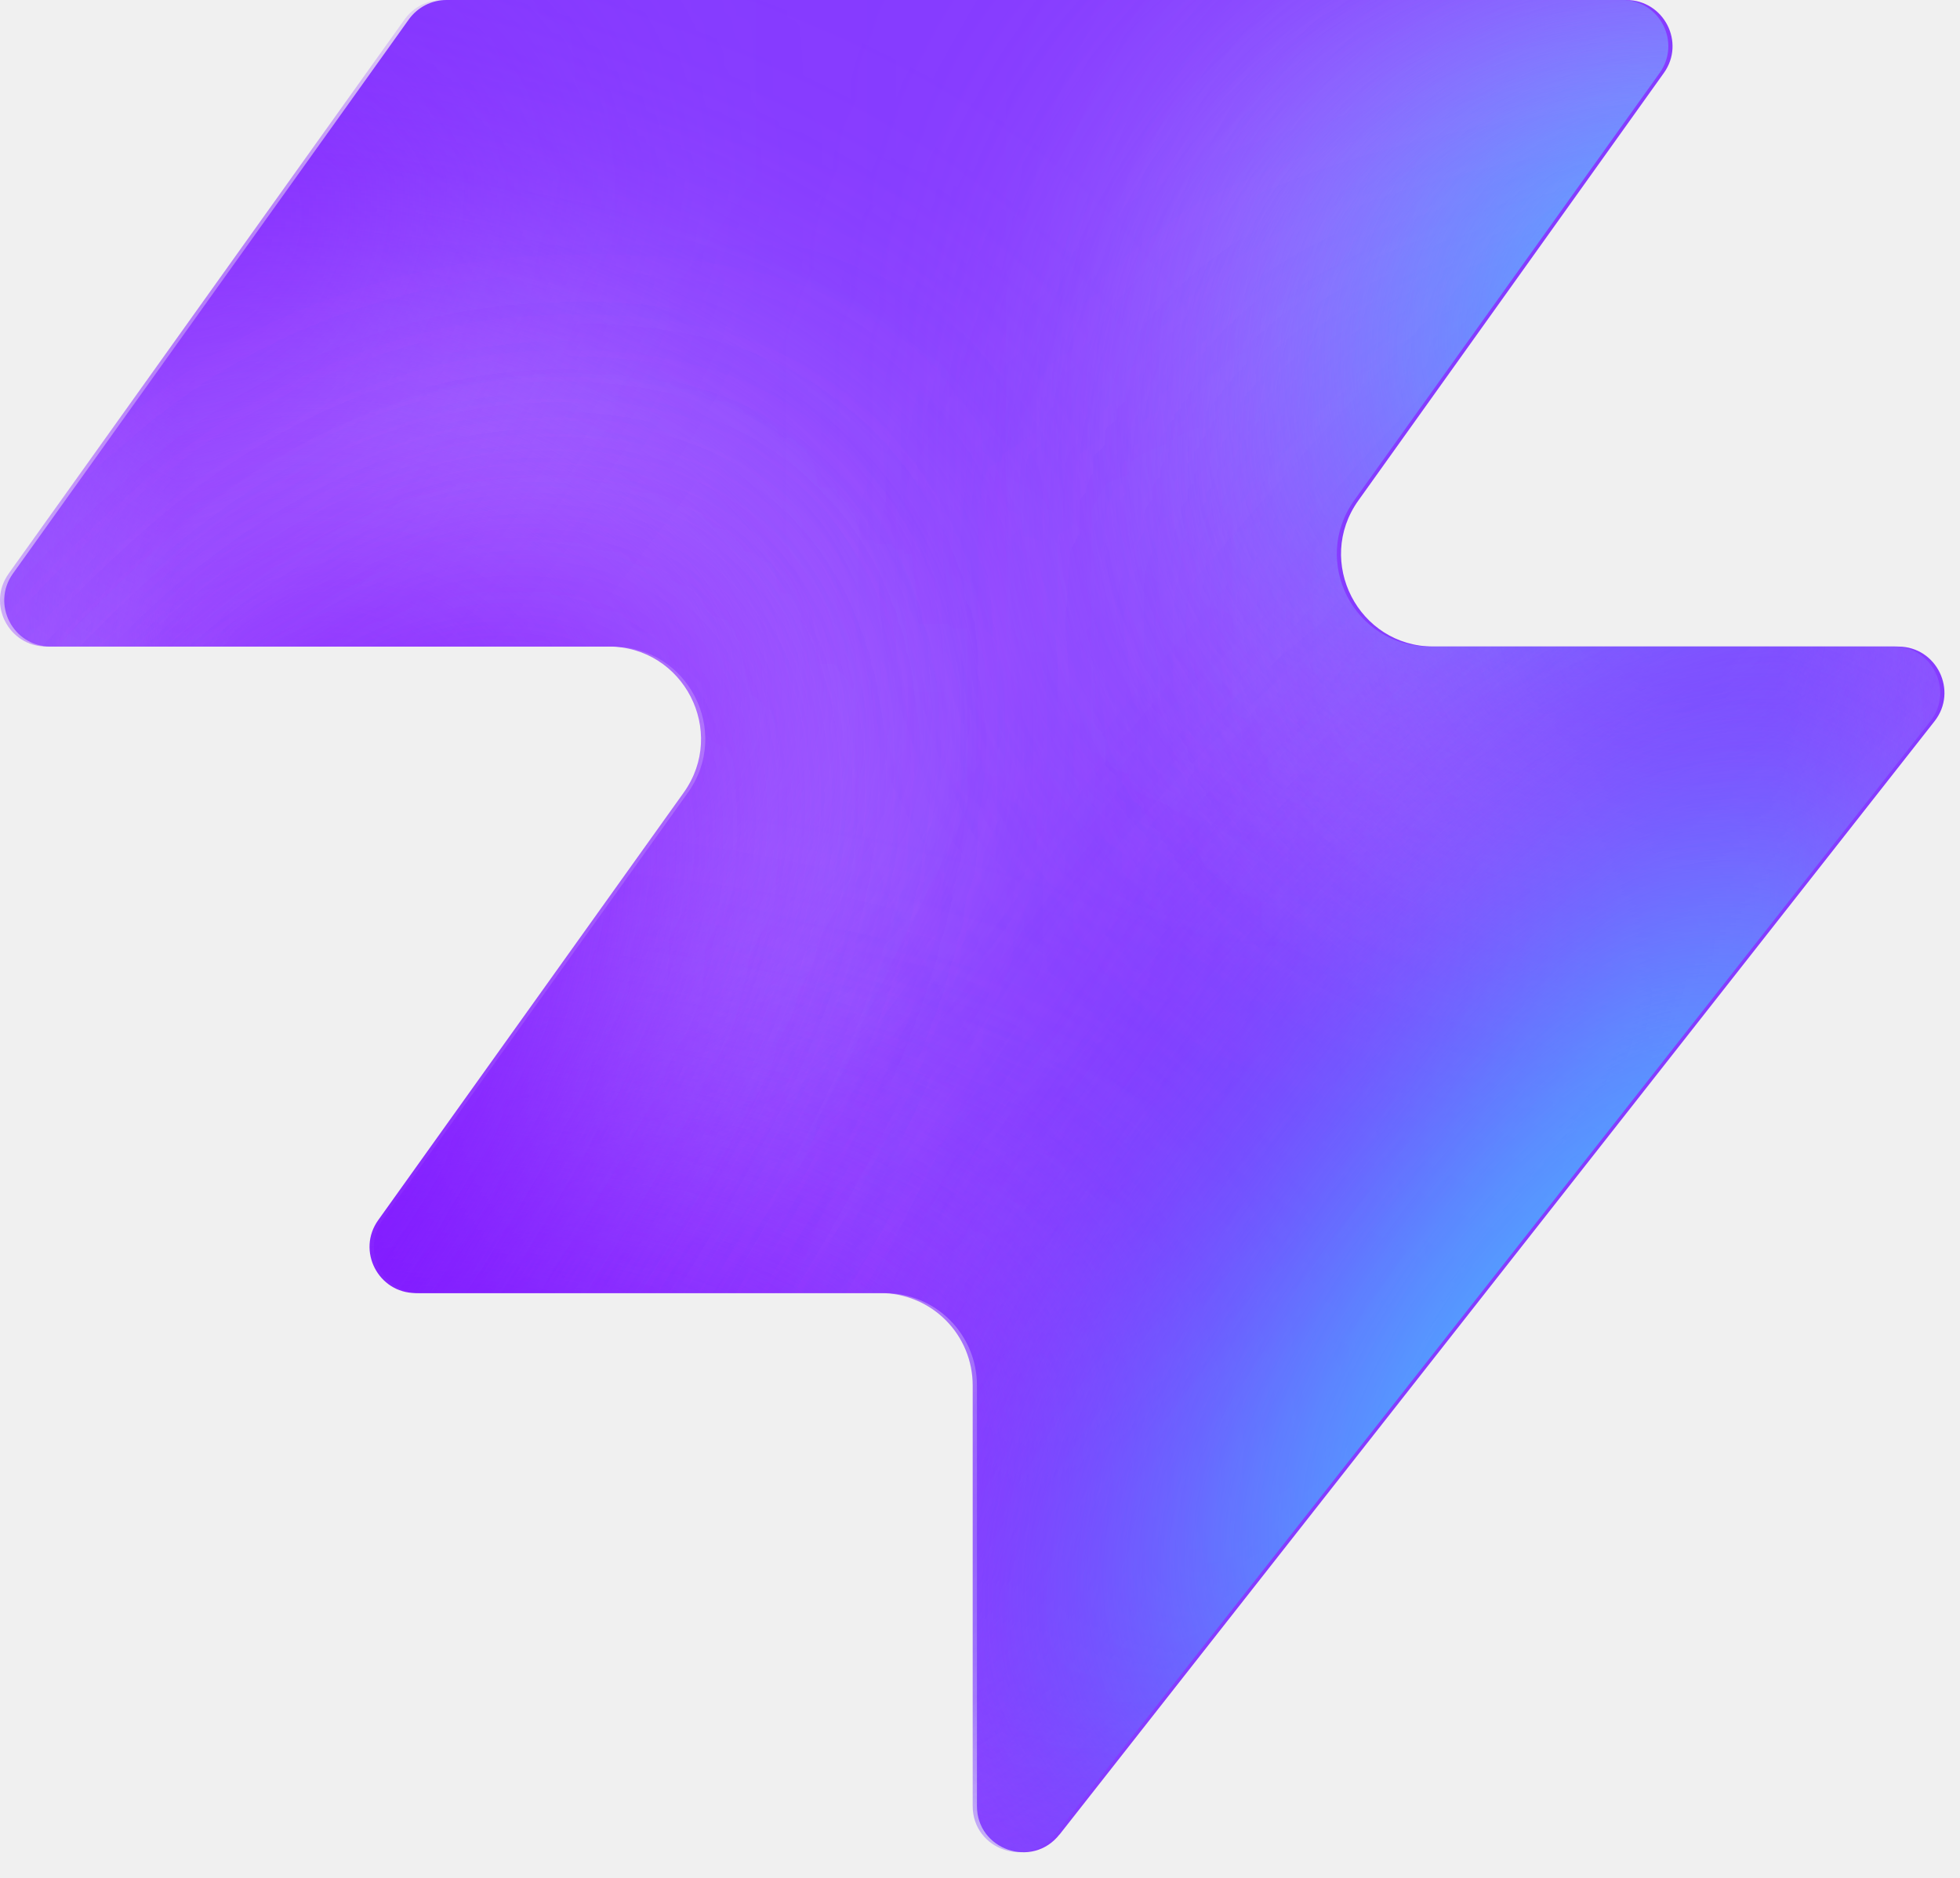
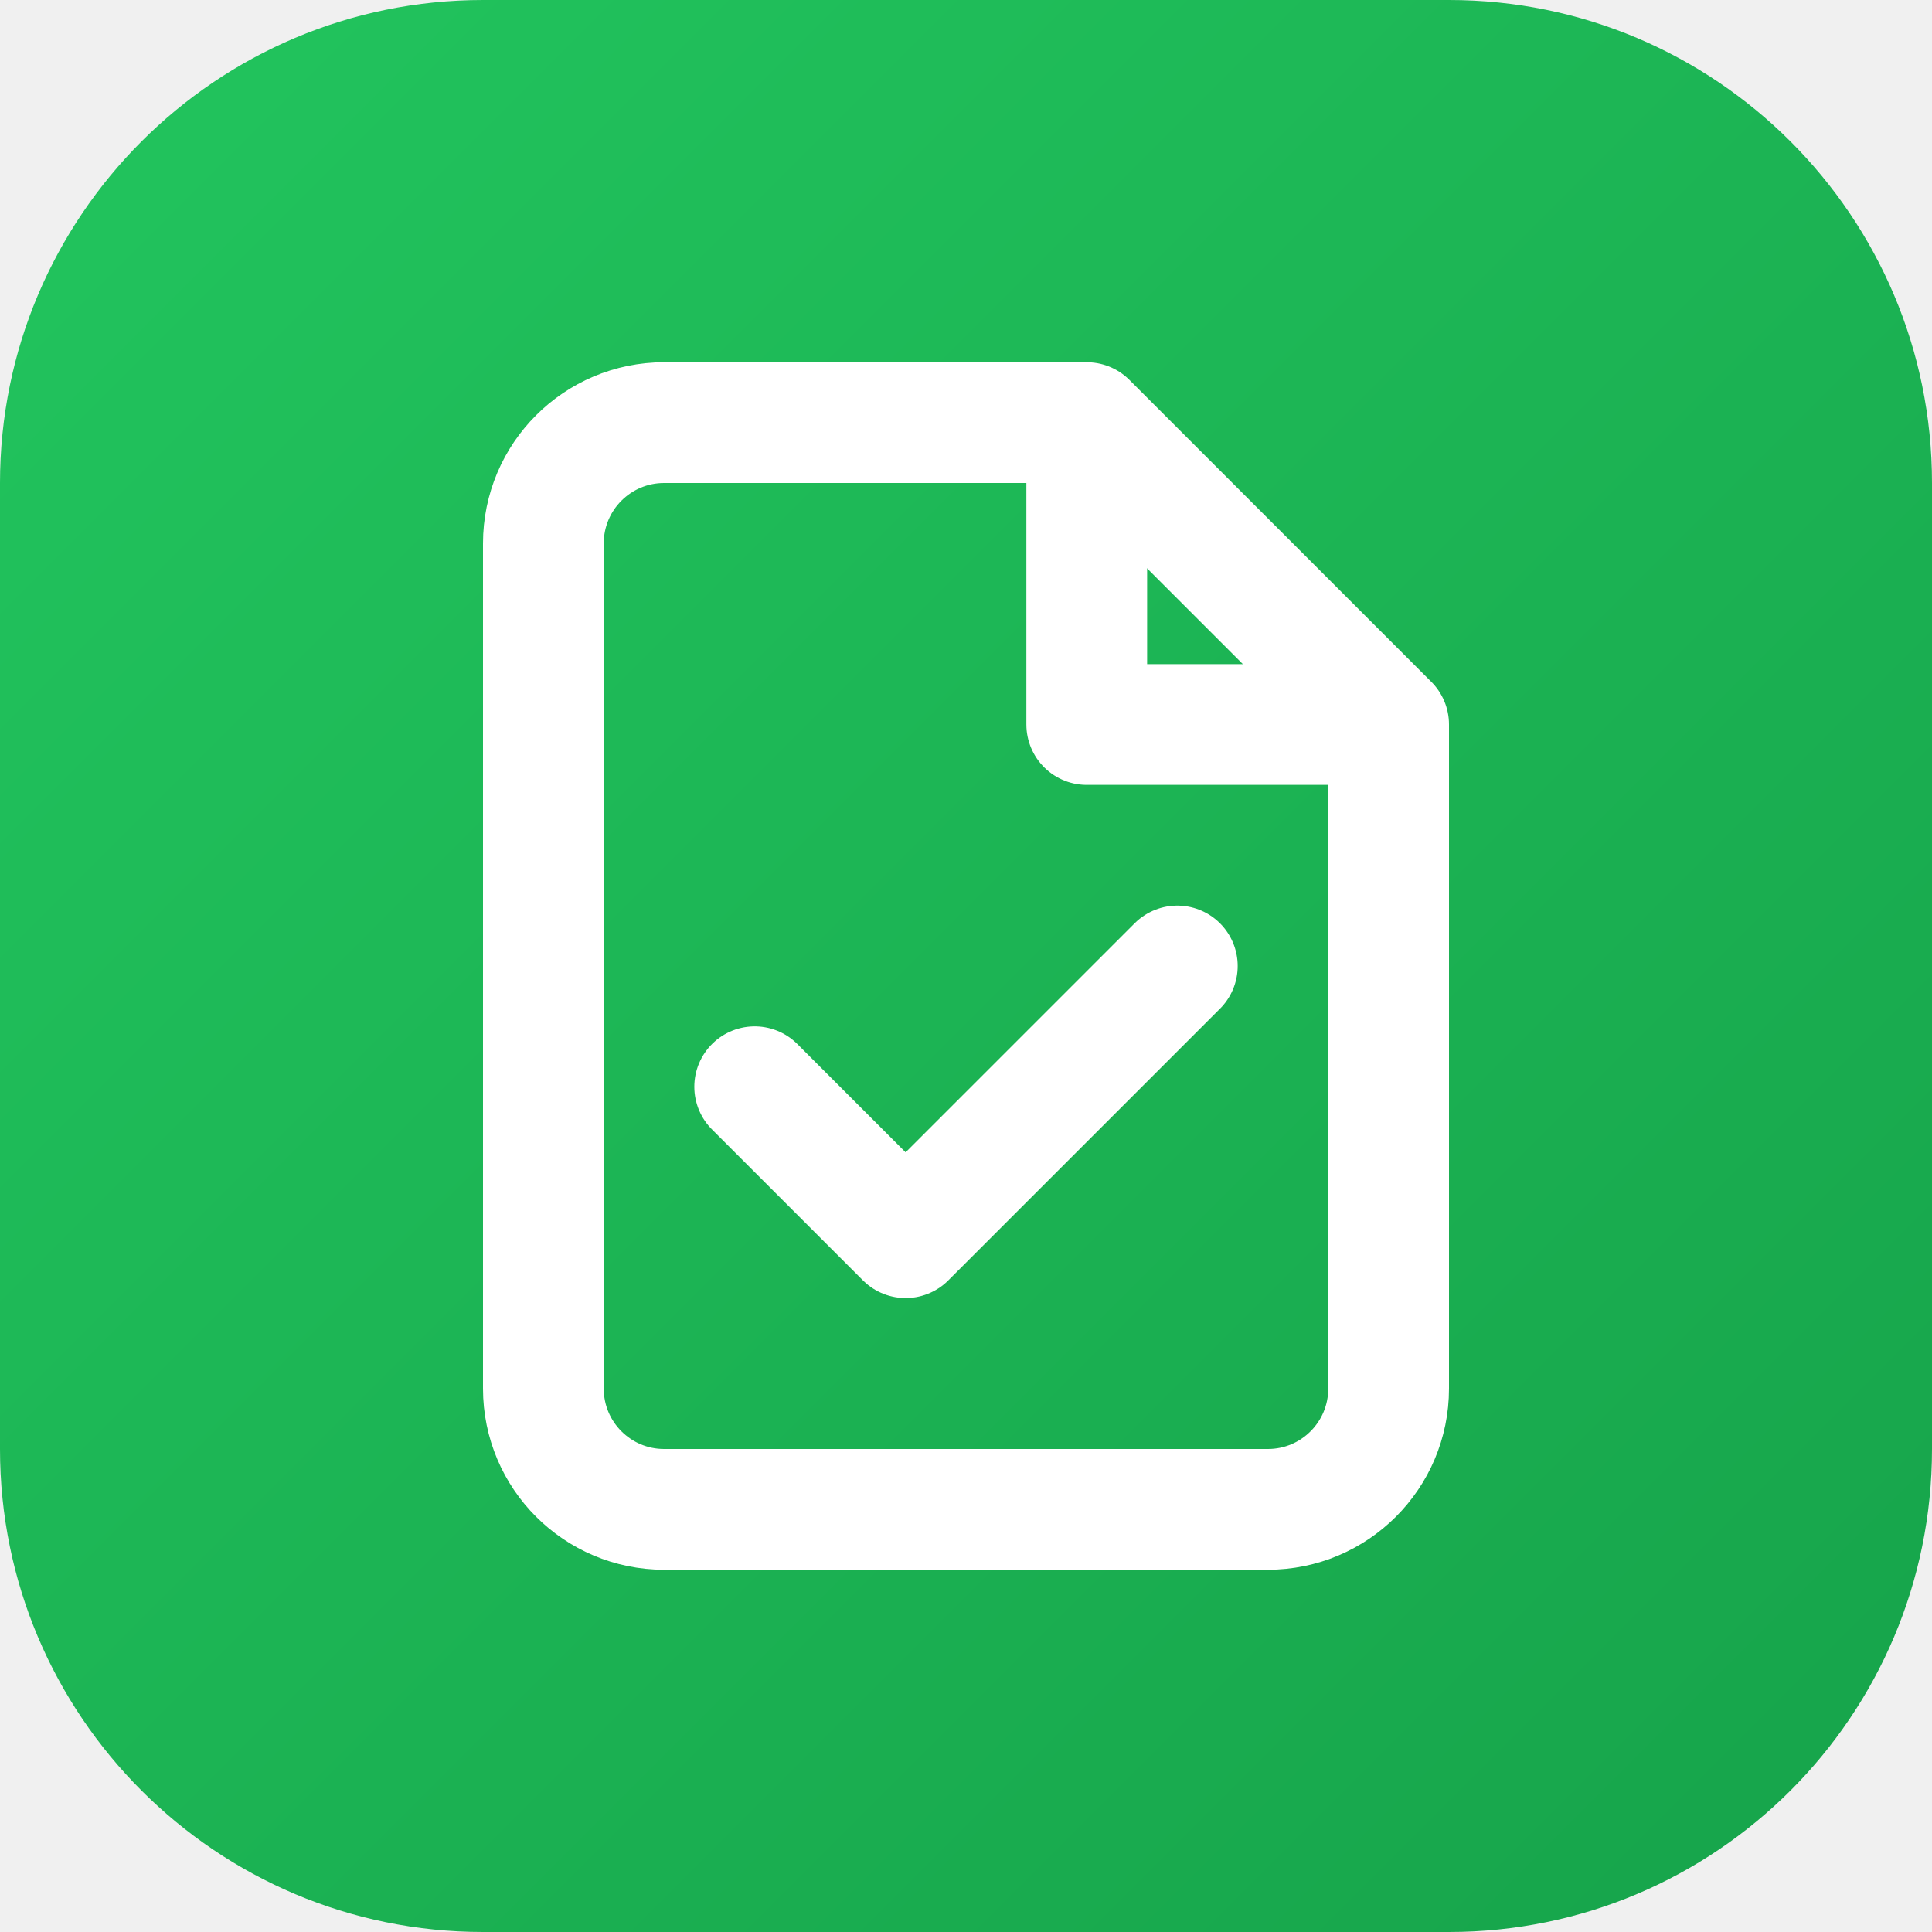
- <svg xmlns="http://www.w3.org/2000/svg" width="48" height="46" fill="none" viewBox="0 0 48 46">
-   <path fill="#863bff" d="M25.946 44.938c-.664.845-2.021.375-2.021-.698V33.937a2.26 2.26 0 0 0-2.262-2.262H10.287c-.92 0-1.456-1.04-.92-1.788l7.48-10.471c1.07-1.497 0-3.578-1.842-3.578H1.237c-.92 0-1.456-1.04-.92-1.788L10.013.474c.214-.297.556-.474.92-.474h28.894c.92 0 1.456 1.04.92 1.788l-7.48 10.471c-1.07 1.498 0 3.579 1.842 3.579h11.377c.943 0 1.473 1.088.89 1.83L25.947 44.94z" style="fill:#863bff;fill:color(display-p3 .525 .23 1);fill-opacity:1" />
-   <mask id="a" width="48" height="46" x="0" y="0" maskUnits="userSpaceOnUse" style="mask-type:alpha">
-     <path fill="#000" d="M25.842 44.938c-.664.844-2.021.375-2.021-.698V33.937a2.26 2.26 0 0 0-2.262-2.262H10.183c-.92 0-1.456-1.04-.92-1.788l7.48-10.471c1.07-1.498 0-3.579-1.842-3.579H1.133c-.92 0-1.456-1.04-.92-1.787L9.91.473c.214-.297.556-.474.92-.474h28.894c.92 0 1.456 1.04.92 1.788l-7.48 10.471c-1.07 1.498 0 3.578 1.842 3.578h11.377c.943 0 1.473 1.088.89 1.832L25.843 44.94z" style="fill:#000;fill-opacity:1" />
-   </mask>
-   <g mask="url(#a)">
-     <g filter="url(#b)">
-       <ellipse cx="5.508" cy="14.704" fill="#ede6ff" rx="5.508" ry="14.704" style="fill:#ede6ff;fill:color(display-p3 .927 .903 1);fill-opacity:1" transform="matrix(.00324 1 1 -.00324 -4.47 31.516)" />
-     </g>
-     <g filter="url(#c)">
-       <ellipse cx="10.399" cy="29.851" fill="#ede6ff" rx="10.399" ry="29.851" style="fill:#ede6ff;fill:color(display-p3 .927 .903 1);fill-opacity:1" transform="matrix(.00324 1 1 -.00324 -39.328 7.883)" />
-     </g>
-     <g filter="url(#d)">
-       <ellipse cx="5.508" cy="30.487" fill="#7e14ff" rx="5.508" ry="30.487" style="fill:#7e14ff;fill:color(display-p3 .492 .077 1);fill-opacity:1" transform="rotate(89.814 -25.913 -14.639)scale(1 -1)" />
-     </g>
-     <g filter="url(#e)">
-       <ellipse cx="5.508" cy="30.599" fill="#7e14ff" rx="5.508" ry="30.599" style="fill:#7e14ff;fill:color(display-p3 .492 .077 1);fill-opacity:1" transform="rotate(89.814 -32.644 -3.334)scale(1 -1)" />
-     </g>
-     <g filter="url(#f)">
-       <ellipse cx="5.508" cy="30.599" fill="#7e14ff" rx="5.508" ry="30.599" style="fill:#7e14ff;fill:color(display-p3 .492 .077 1);fill-opacity:1" transform="matrix(.00324 1 1 -.00324 -34.34 30.47)" />
-     </g>
-     <g filter="url(#g)">
-       <ellipse cx="14.072" cy="22.078" fill="#ede6ff" rx="14.072" ry="22.078" style="fill:#ede6ff;fill:color(display-p3 .927 .903 1);fill-opacity:1" transform="rotate(93.35 24.506 48.493)scale(-1 1)" />
-     </g>
-     <g filter="url(#h)">
-       <ellipse cx="3.47" cy="21.501" fill="#7e14ff" rx="3.47" ry="21.501" style="fill:#7e14ff;fill:color(display-p3 .492 .077 1);fill-opacity:1" transform="rotate(89.009 28.708 47.59)scale(-1 1)" />
-     </g>
-     <g filter="url(#i)">
-       <ellipse cx="3.47" cy="21.501" fill="#7e14ff" rx="3.47" ry="21.501" style="fill:#7e14ff;fill:color(display-p3 .492 .077 1);fill-opacity:1" transform="rotate(89.009 28.708 47.59)scale(-1 1)" />
-     </g>
-     <g filter="url(#j)">
-       <ellipse cx=".387" cy="8.972" fill="#7e14ff" rx="4.407" ry="29.108" style="fill:#7e14ff;fill:color(display-p3 .492 .077 1);fill-opacity:1" transform="rotate(39.51 .387 8.972)" />
-     </g>
-     <g filter="url(#k)">
-       <ellipse cx="47.523" cy="-6.092" fill="#7e14ff" rx="4.407" ry="29.108" style="fill:#7e14ff;fill:color(display-p3 .492 .077 1);fill-opacity:1" transform="rotate(37.892 47.523 -6.092)" />
-     </g>
-     <g filter="url(#l)">
-       <ellipse cx="41.412" cy="6.333" fill="#47bfff" rx="5.971" ry="9.665" style="fill:#47bfff;fill:color(display-p3 .28 .748 1);fill-opacity:1" transform="rotate(37.892 41.412 6.333)" />
-     </g>
-     <g filter="url(#m)">
-       <ellipse cx="-1.879" cy="38.332" fill="#7e14ff" rx="4.407" ry="29.108" style="fill:#7e14ff;fill:color(display-p3 .492 .077 1);fill-opacity:1" transform="rotate(37.892 -1.88 38.332)" />
-     </g>
-     <g filter="url(#n)">
-       <ellipse cx="-1.879" cy="38.332" fill="#7e14ff" rx="4.407" ry="29.108" style="fill:#7e14ff;fill:color(display-p3 .492 .077 1);fill-opacity:1" transform="rotate(37.892 -1.88 38.332)" />
-     </g>
-     <g filter="url(#o)">
-       <ellipse cx="35.651" cy="29.907" fill="#7e14ff" rx="4.407" ry="29.108" style="fill:#7e14ff;fill:color(display-p3 .492 .077 1);fill-opacity:1" transform="rotate(37.892 35.651 29.907)" />
-     </g>
-     <g filter="url(#p)">
-       <ellipse cx="38.418" cy="32.4" fill="#47bfff" rx="5.971" ry="15.297" style="fill:#47bfff;fill:color(display-p3 .28 .748 1);fill-opacity:1" transform="rotate(37.892 38.418 32.4)" />
-     </g>
-   </g>
+ <svg xmlns="http://www.w3.org/2000/svg" viewBox="0 0 32 32">
  <defs>
-     <filter id="b" width="60.045" height="41.654" x="-19.77" y="16.149" color-interpolation-filters="sRGB" filterUnits="userSpaceOnUse">
-       <feFlood flood-opacity="0" result="BackgroundImageFix" />
-       <feBlend in="SourceGraphic" in2="BackgroundImageFix" result="shape" />
-       <feGaussianBlur result="effect1_foregroundBlur_2002_17158" stdDeviation="7.659" />
-     </filter>
-     <filter id="c" width="90.34" height="51.437" x="-54.613" y="-7.533" color-interpolation-filters="sRGB" filterUnits="userSpaceOnUse">
-       <feFlood flood-opacity="0" result="BackgroundImageFix" />
-       <feBlend in="SourceGraphic" in2="BackgroundImageFix" result="shape" />
-       <feGaussianBlur result="effect1_foregroundBlur_2002_17158" stdDeviation="7.659" />
-     </filter>
-     <filter id="d" width="79.355" height="29.4" x="-49.64" y="2.03" color-interpolation-filters="sRGB" filterUnits="userSpaceOnUse">
-       <feFlood flood-opacity="0" result="BackgroundImageFix" />
-       <feBlend in="SourceGraphic" in2="BackgroundImageFix" result="shape" />
-       <feGaussianBlur result="effect1_foregroundBlur_2002_17158" stdDeviation="4.596" />
-     </filter>
-     <filter id="e" width="79.579" height="29.4" x="-45.045" y="20.029" color-interpolation-filters="sRGB" filterUnits="userSpaceOnUse">
-       <feFlood flood-opacity="0" result="BackgroundImageFix" />
-       <feBlend in="SourceGraphic" in2="BackgroundImageFix" result="shape" />
-       <feGaussianBlur result="effect1_foregroundBlur_2002_17158" stdDeviation="4.596" />
-     </filter>
-     <filter id="f" width="79.579" height="29.4" x="-43.513" y="21.178" color-interpolation-filters="sRGB" filterUnits="userSpaceOnUse">
-       <feFlood flood-opacity="0" result="BackgroundImageFix" />
-       <feBlend in="SourceGraphic" in2="BackgroundImageFix" result="shape" />
-       <feGaussianBlur result="effect1_foregroundBlur_2002_17158" stdDeviation="4.596" />
-     </filter>
-     <filter id="g" width="74.749" height="58.852" x="15.756" y="-17.901" color-interpolation-filters="sRGB" filterUnits="userSpaceOnUse">
-       <feFlood flood-opacity="0" result="BackgroundImageFix" />
-       <feBlend in="SourceGraphic" in2="BackgroundImageFix" result="shape" />
-       <feGaussianBlur result="effect1_foregroundBlur_2002_17158" stdDeviation="7.659" />
-     </filter>
-     <filter id="h" width="61.377" height="25.362" x="23.548" y="2.284" color-interpolation-filters="sRGB" filterUnits="userSpaceOnUse">
-       <feFlood flood-opacity="0" result="BackgroundImageFix" />
-       <feBlend in="SourceGraphic" in2="BackgroundImageFix" result="shape" />
-       <feGaussianBlur result="effect1_foregroundBlur_2002_17158" stdDeviation="4.596" />
-     </filter>
-     <filter id="i" width="61.377" height="25.362" x="23.548" y="2.284" color-interpolation-filters="sRGB" filterUnits="userSpaceOnUse">
-       <feFlood flood-opacity="0" result="BackgroundImageFix" />
-       <feBlend in="SourceGraphic" in2="BackgroundImageFix" result="shape" />
-       <feGaussianBlur result="effect1_foregroundBlur_2002_17158" stdDeviation="4.596" />
-     </filter>
-     <filter id="j" width="56.045" height="63.649" x="-27.636" y="-22.853" color-interpolation-filters="sRGB" filterUnits="userSpaceOnUse">
-       <feFlood flood-opacity="0" result="BackgroundImageFix" />
-       <feBlend in="SourceGraphic" in2="BackgroundImageFix" result="shape" />
-       <feGaussianBlur result="effect1_foregroundBlur_2002_17158" stdDeviation="4.596" />
-     </filter>
-     <filter id="k" width="54.814" height="64.646" x="20.116" y="-38.415" color-interpolation-filters="sRGB" filterUnits="userSpaceOnUse">
-       <feFlood flood-opacity="0" result="BackgroundImageFix" />
-       <feBlend in="SourceGraphic" in2="BackgroundImageFix" result="shape" />
-       <feGaussianBlur result="effect1_foregroundBlur_2002_17158" stdDeviation="4.596" />
-     </filter>
-     <filter id="l" width="33.541" height="35.313" x="24.641" y="-11.323" color-interpolation-filters="sRGB" filterUnits="userSpaceOnUse">
-       <feFlood flood-opacity="0" result="BackgroundImageFix" />
-       <feBlend in="SourceGraphic" in2="BackgroundImageFix" result="shape" />
-       <feGaussianBlur result="effect1_foregroundBlur_2002_17158" stdDeviation="4.596" />
-     </filter>
-     <filter id="m" width="54.814" height="64.646" x="-29.286" y="6.009" color-interpolation-filters="sRGB" filterUnits="userSpaceOnUse">
-       <feFlood flood-opacity="0" result="BackgroundImageFix" />
-       <feBlend in="SourceGraphic" in2="BackgroundImageFix" result="shape" />
-       <feGaussianBlur result="effect1_foregroundBlur_2002_17158" stdDeviation="4.596" />
-     </filter>
-     <filter id="n" width="54.814" height="64.646" x="-29.286" y="6.009" color-interpolation-filters="sRGB" filterUnits="userSpaceOnUse">
-       <feFlood flood-opacity="0" result="BackgroundImageFix" />
-       <feBlend in="SourceGraphic" in2="BackgroundImageFix" result="shape" />
-       <feGaussianBlur result="effect1_foregroundBlur_2002_17158" stdDeviation="4.596" />
-     </filter>
-     <filter id="o" width="54.814" height="64.646" x="8.244" y="-2.416" color-interpolation-filters="sRGB" filterUnits="userSpaceOnUse">
-       <feFlood flood-opacity="0" result="BackgroundImageFix" />
-       <feBlend in="SourceGraphic" in2="BackgroundImageFix" result="shape" />
-       <feGaussianBlur result="effect1_foregroundBlur_2002_17158" stdDeviation="4.596" />
-     </filter>
-     <filter id="p" width="39.409" height="43.623" x="18.713" y="10.588" color-interpolation-filters="sRGB" filterUnits="userSpaceOnUse">
-       <feFlood flood-opacity="0" result="BackgroundImageFix" />
-       <feBlend in="SourceGraphic" in2="BackgroundImageFix" result="shape" />
-       <feGaussianBlur result="effect1_foregroundBlur_2002_17158" stdDeviation="4.596" />
-     </filter>
+     <linearGradient id="g" x1="0" y1="0" x2="1" y2="1">
+       <stop offset="0" stop-color="#22c55e" />
+       <stop offset="1" stop-color="#16a34a" />
+     </linearGradient>
  </defs>
+   <rect width="32" height="32" rx="8" fill="url(#g)" />
+   <path d="M18 7H11a2 2 0 0 0-2 2v14a2 2 0 0 0 2 2h10a2 2 0 0 0 2-2V12z" fill="none" stroke="#fff" stroke-width="2" stroke-linejoin="round" />
+   <path d="M18 7v5h5" fill="none" stroke="#fff" stroke-width="2" stroke-linejoin="round" />
+   <path d="m12.5 18 2.5 2.5 4.5-4.5" fill="none" stroke="#fff" stroke-width="2" stroke-linecap="round" stroke-linejoin="round" />
</svg>
